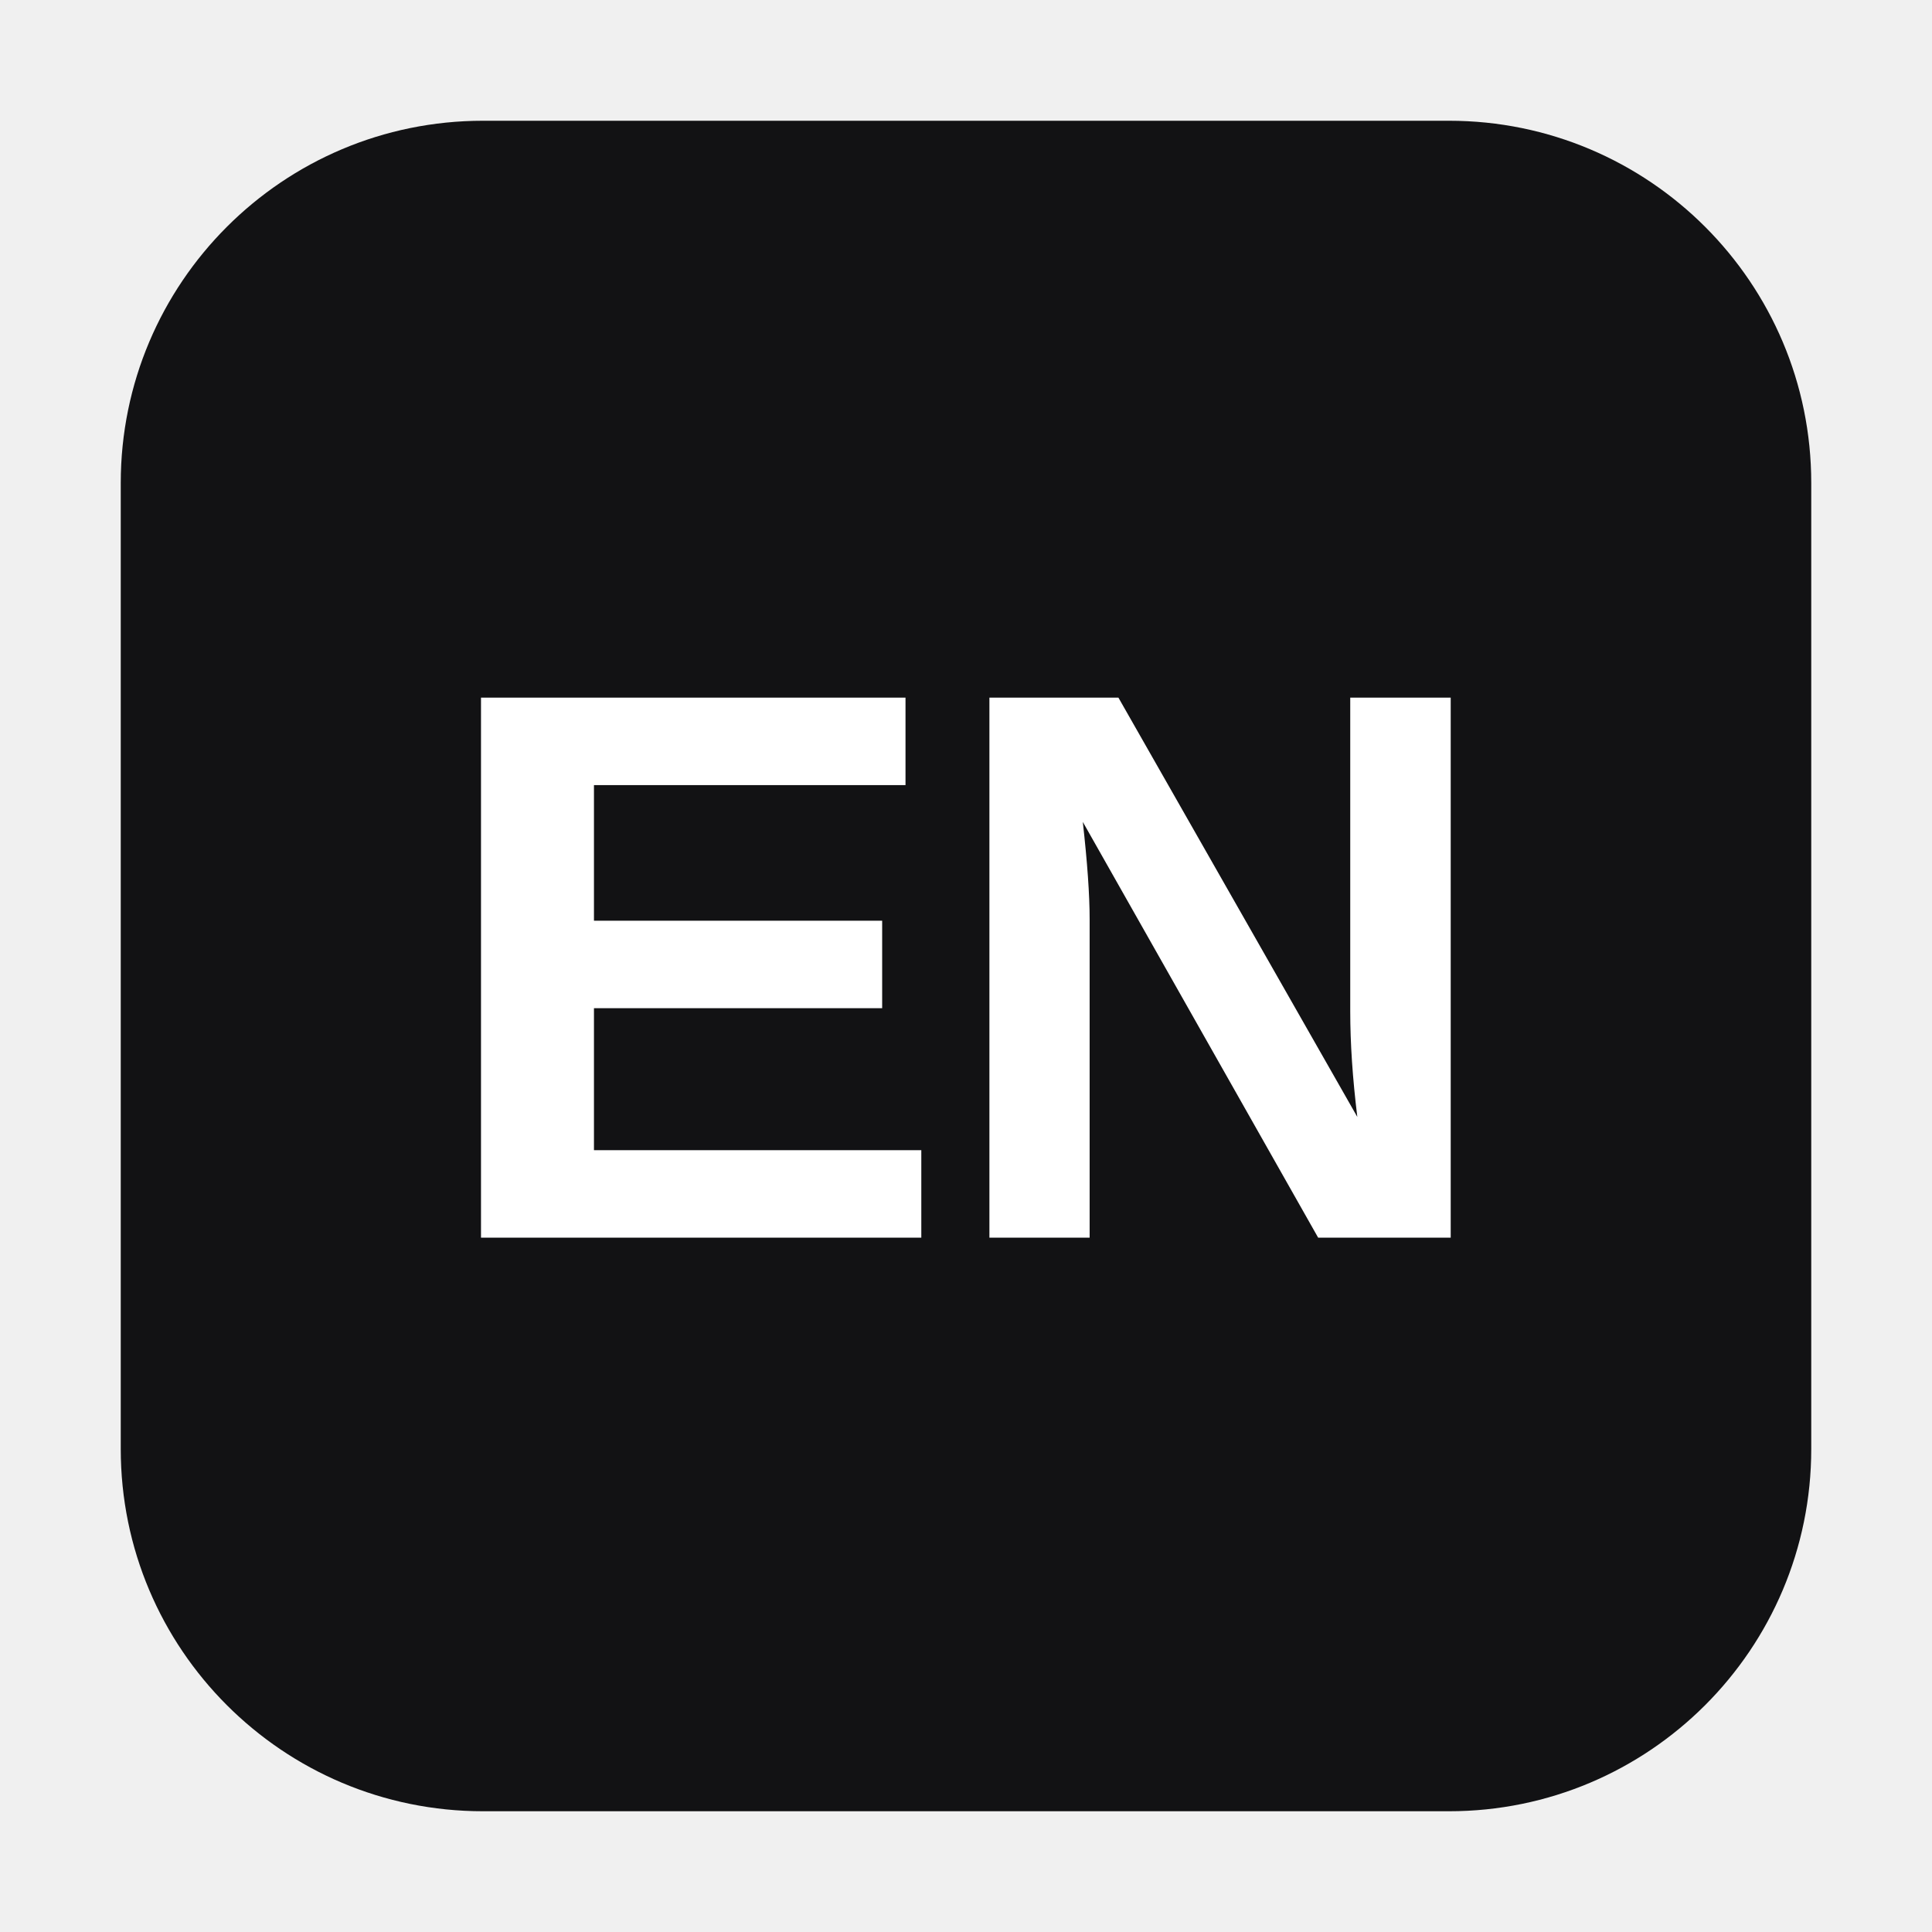
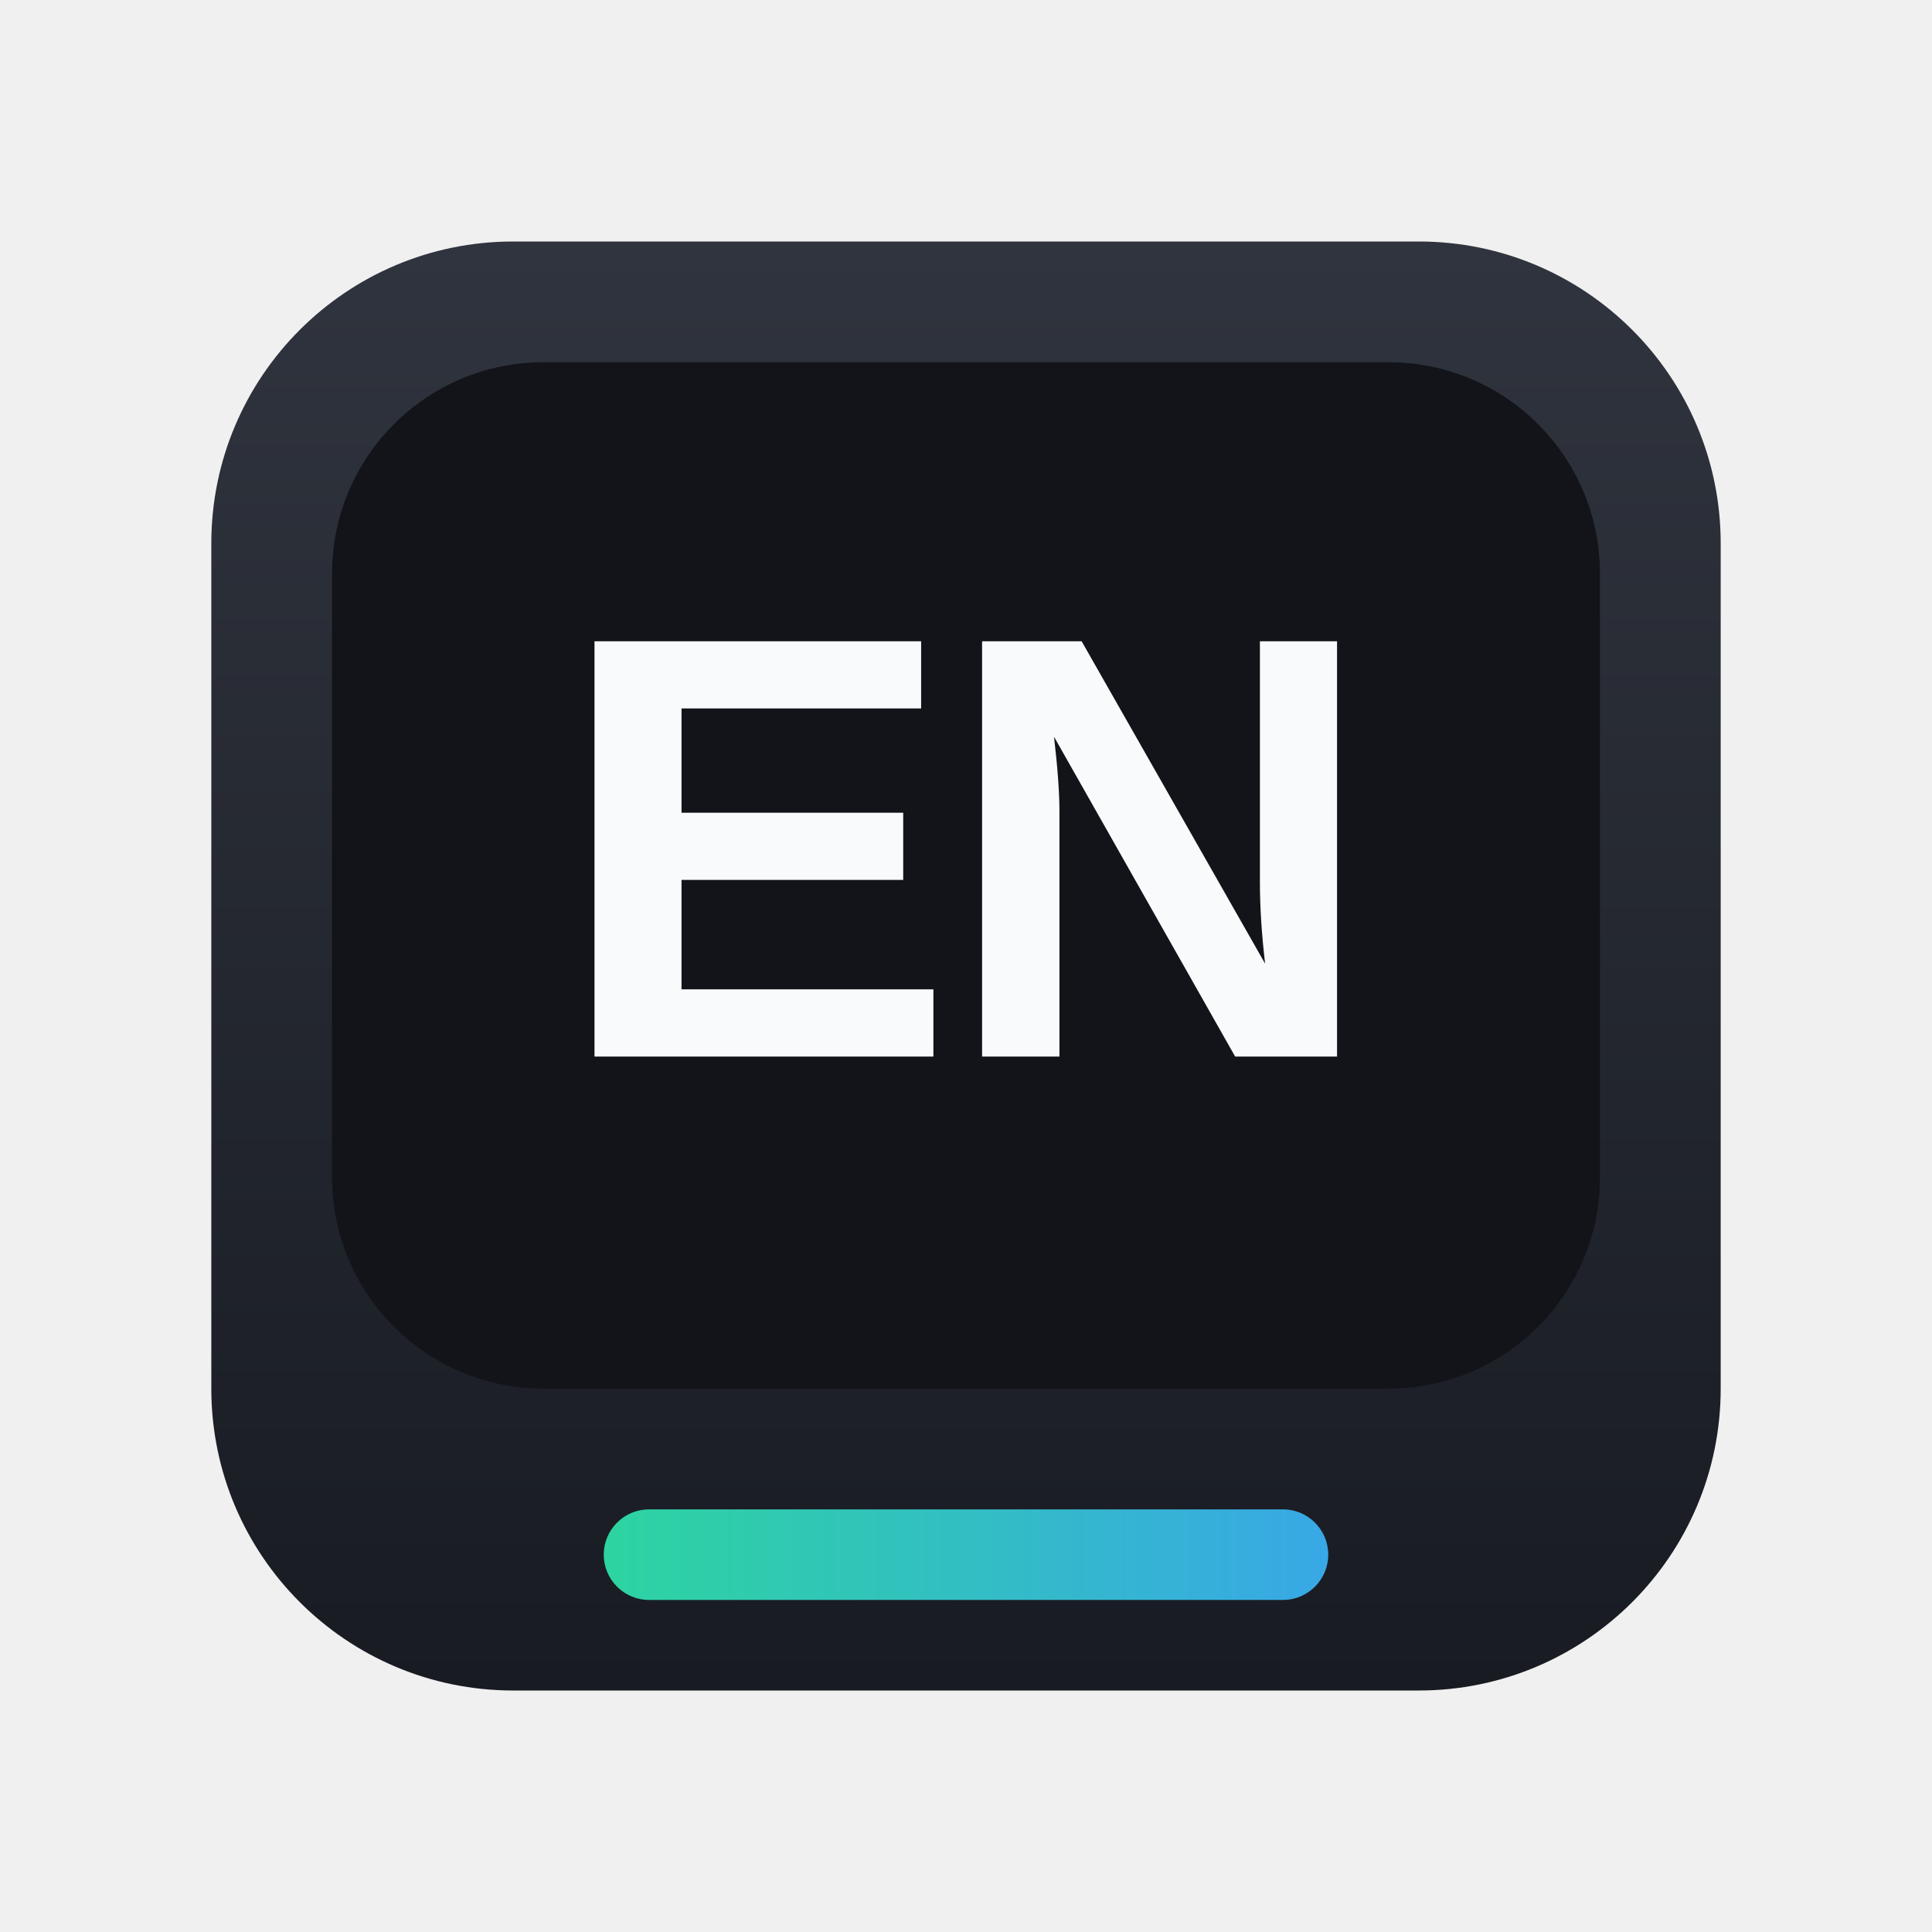
<svg xmlns="http://www.w3.org/2000/svg" viewBox="0 0 128 128" role="img" aria-label="Kenglit">
-   <rect x="8" y="8" width="112" height="112" rx="24" fill="#121214" />
-   <text x="64" y="82" text-anchor="middle" font-family="SF Pro Display, Helvetica Neue, Arial, sans-serif" font-size="52" font-weight="700" fill="#FFFFFF" letter-spacing="-1">EN</text>
+   <defs>
+     <linearGradient id="shell" x1="0" y1="0" x2="0" y2="1">
+       <stop offset="0%" stop-color="#30343E" />
+       <stop offset="100%" stop-color="#181B22" />
+     </linearGradient>
+     <linearGradient id="live" x1="0" y1="0" x2="1" y2="0">
+       <stop offset="0%" stop-color="#2DD4A0" />
+       <stop offset="100%" stop-color="#38A8E6" />
+     </linearGradient>
+   </defs>
+   <rect x="14" y="16" width="100" height="96" rx="20" fill="url(#shell)" />
+   <rect x="22" y="24" width="84" height="68" rx="14" fill="#12141A" />
+   <text x="64" y="70" text-anchor="middle" font-family="SF Pro Display, Helvetica Neue, Arial, sans-serif" font-size="40" font-weight="700" fill="#F8FAFC" letter-spacing="-1">EN</text>
+   <rect x="40" y="100" width="48" height="6" rx="3" fill="url(#live)" />
</svg>
